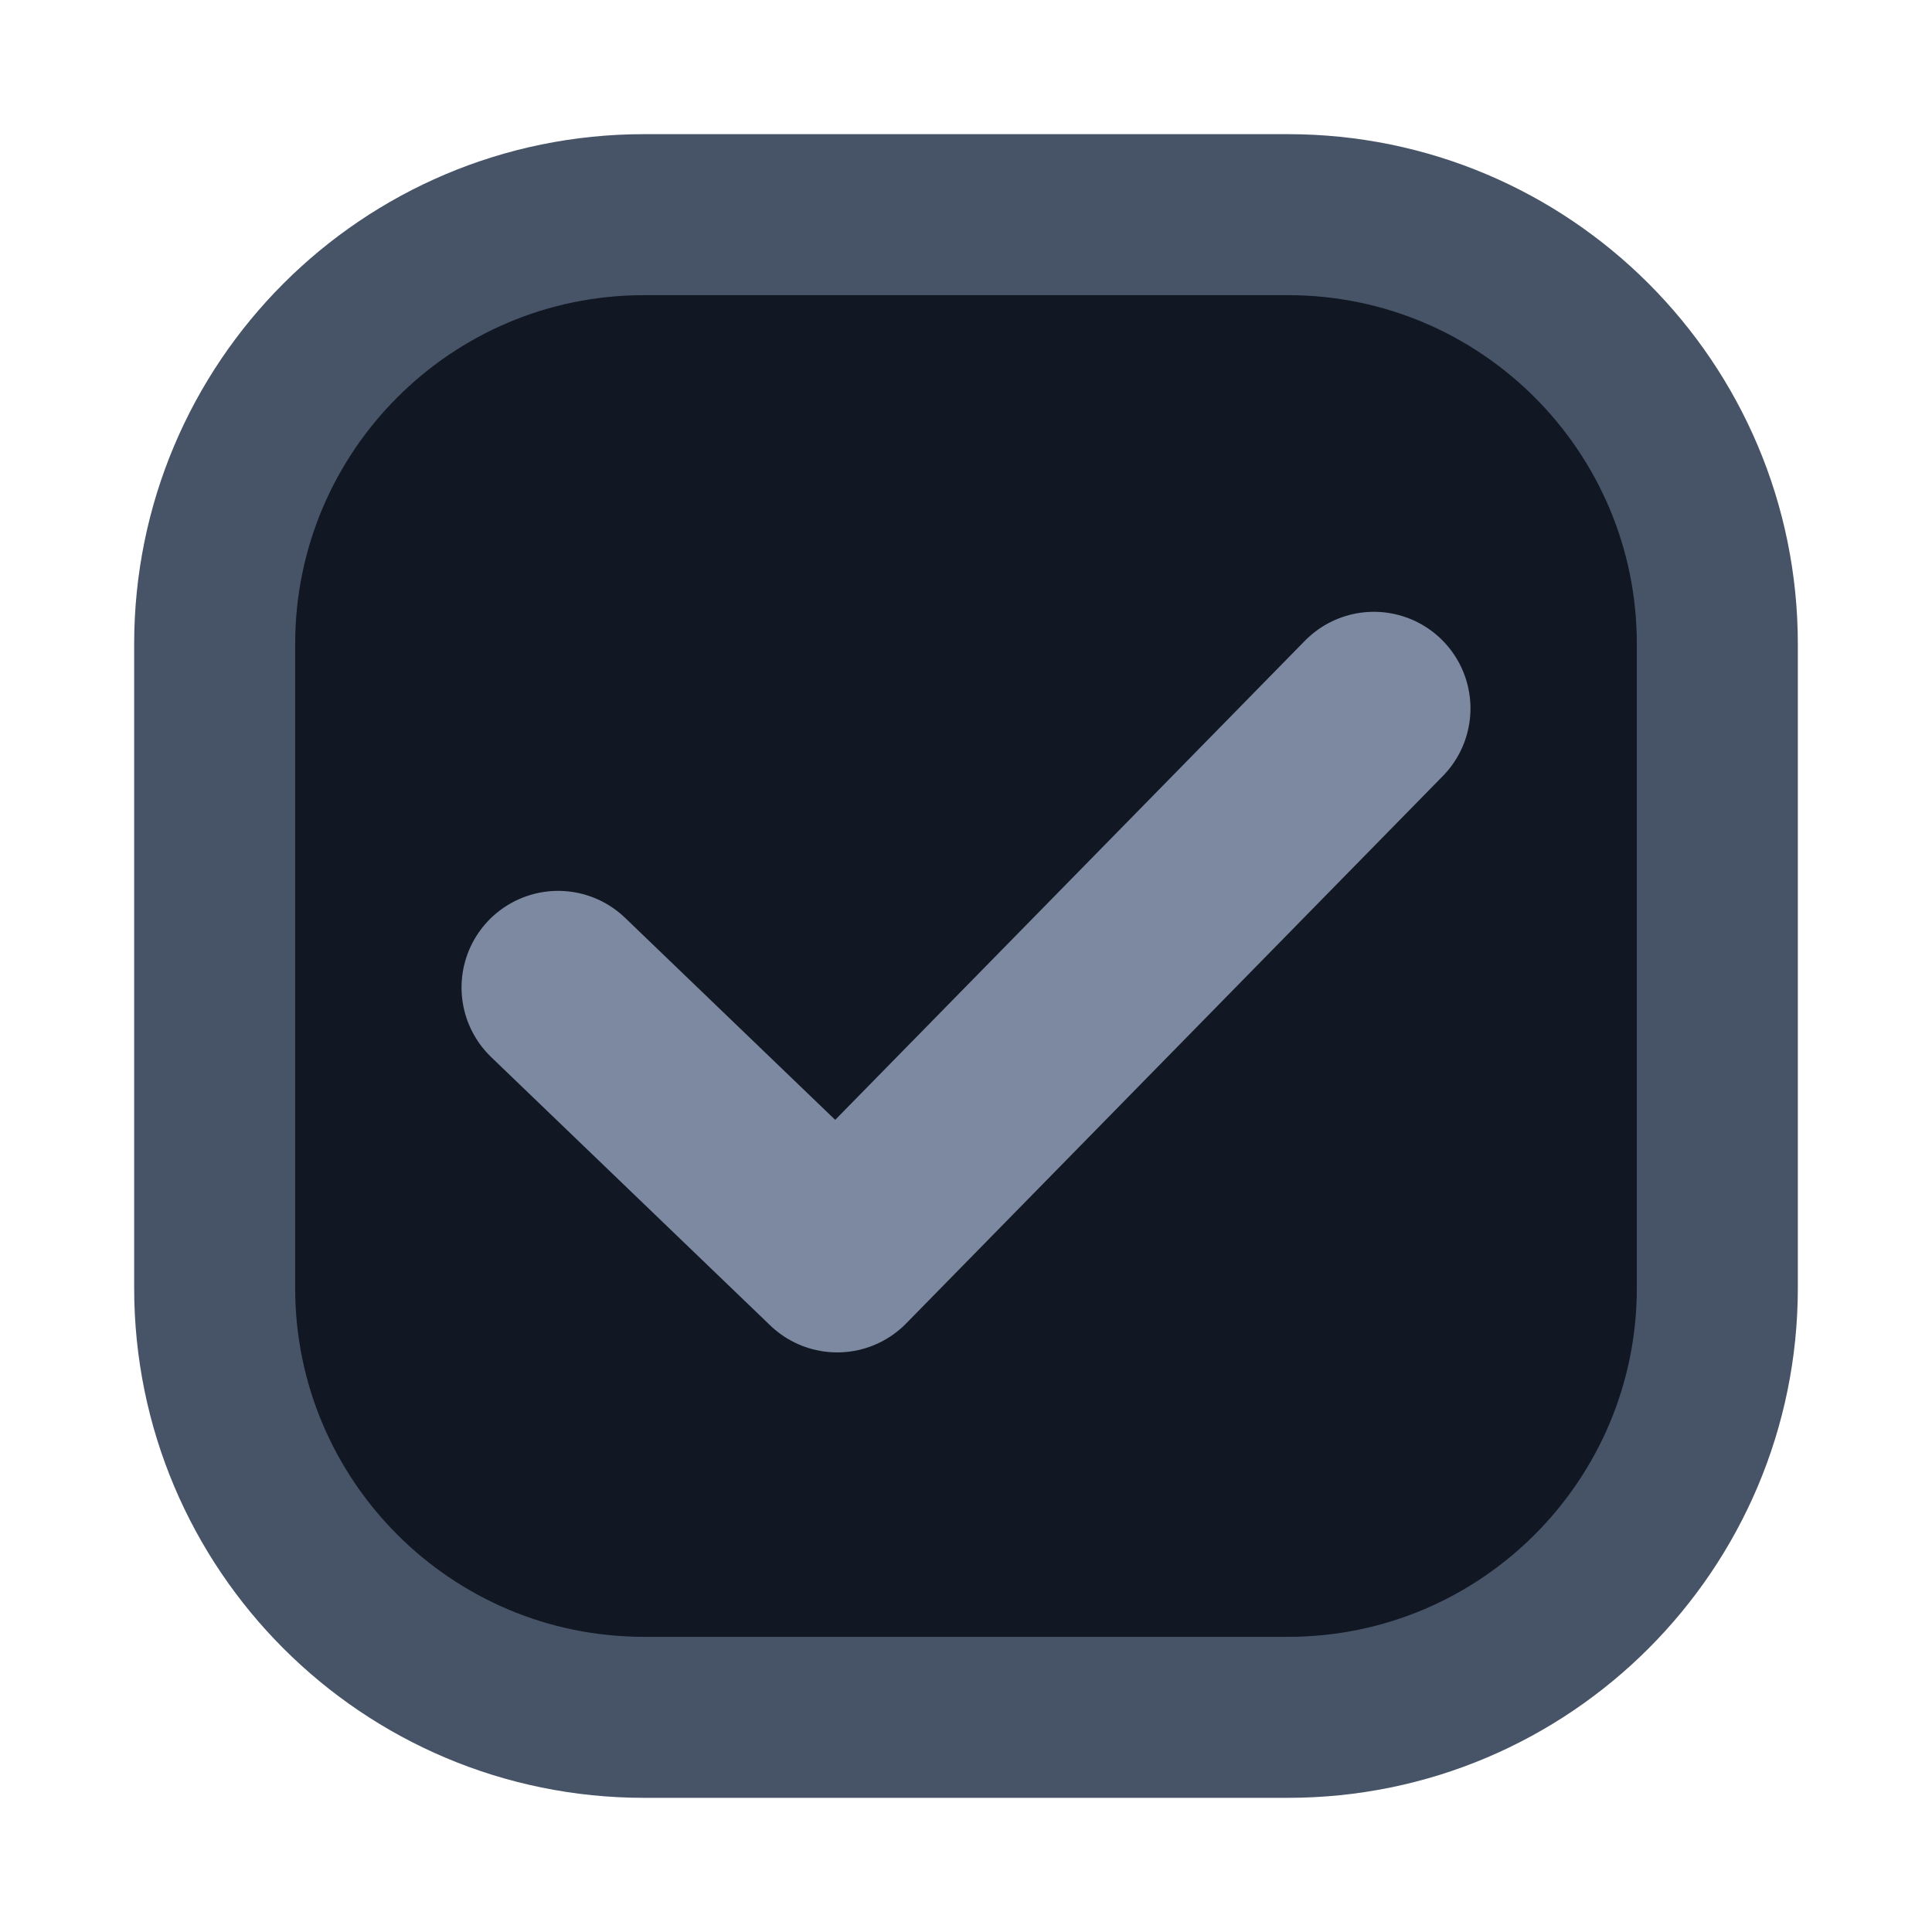
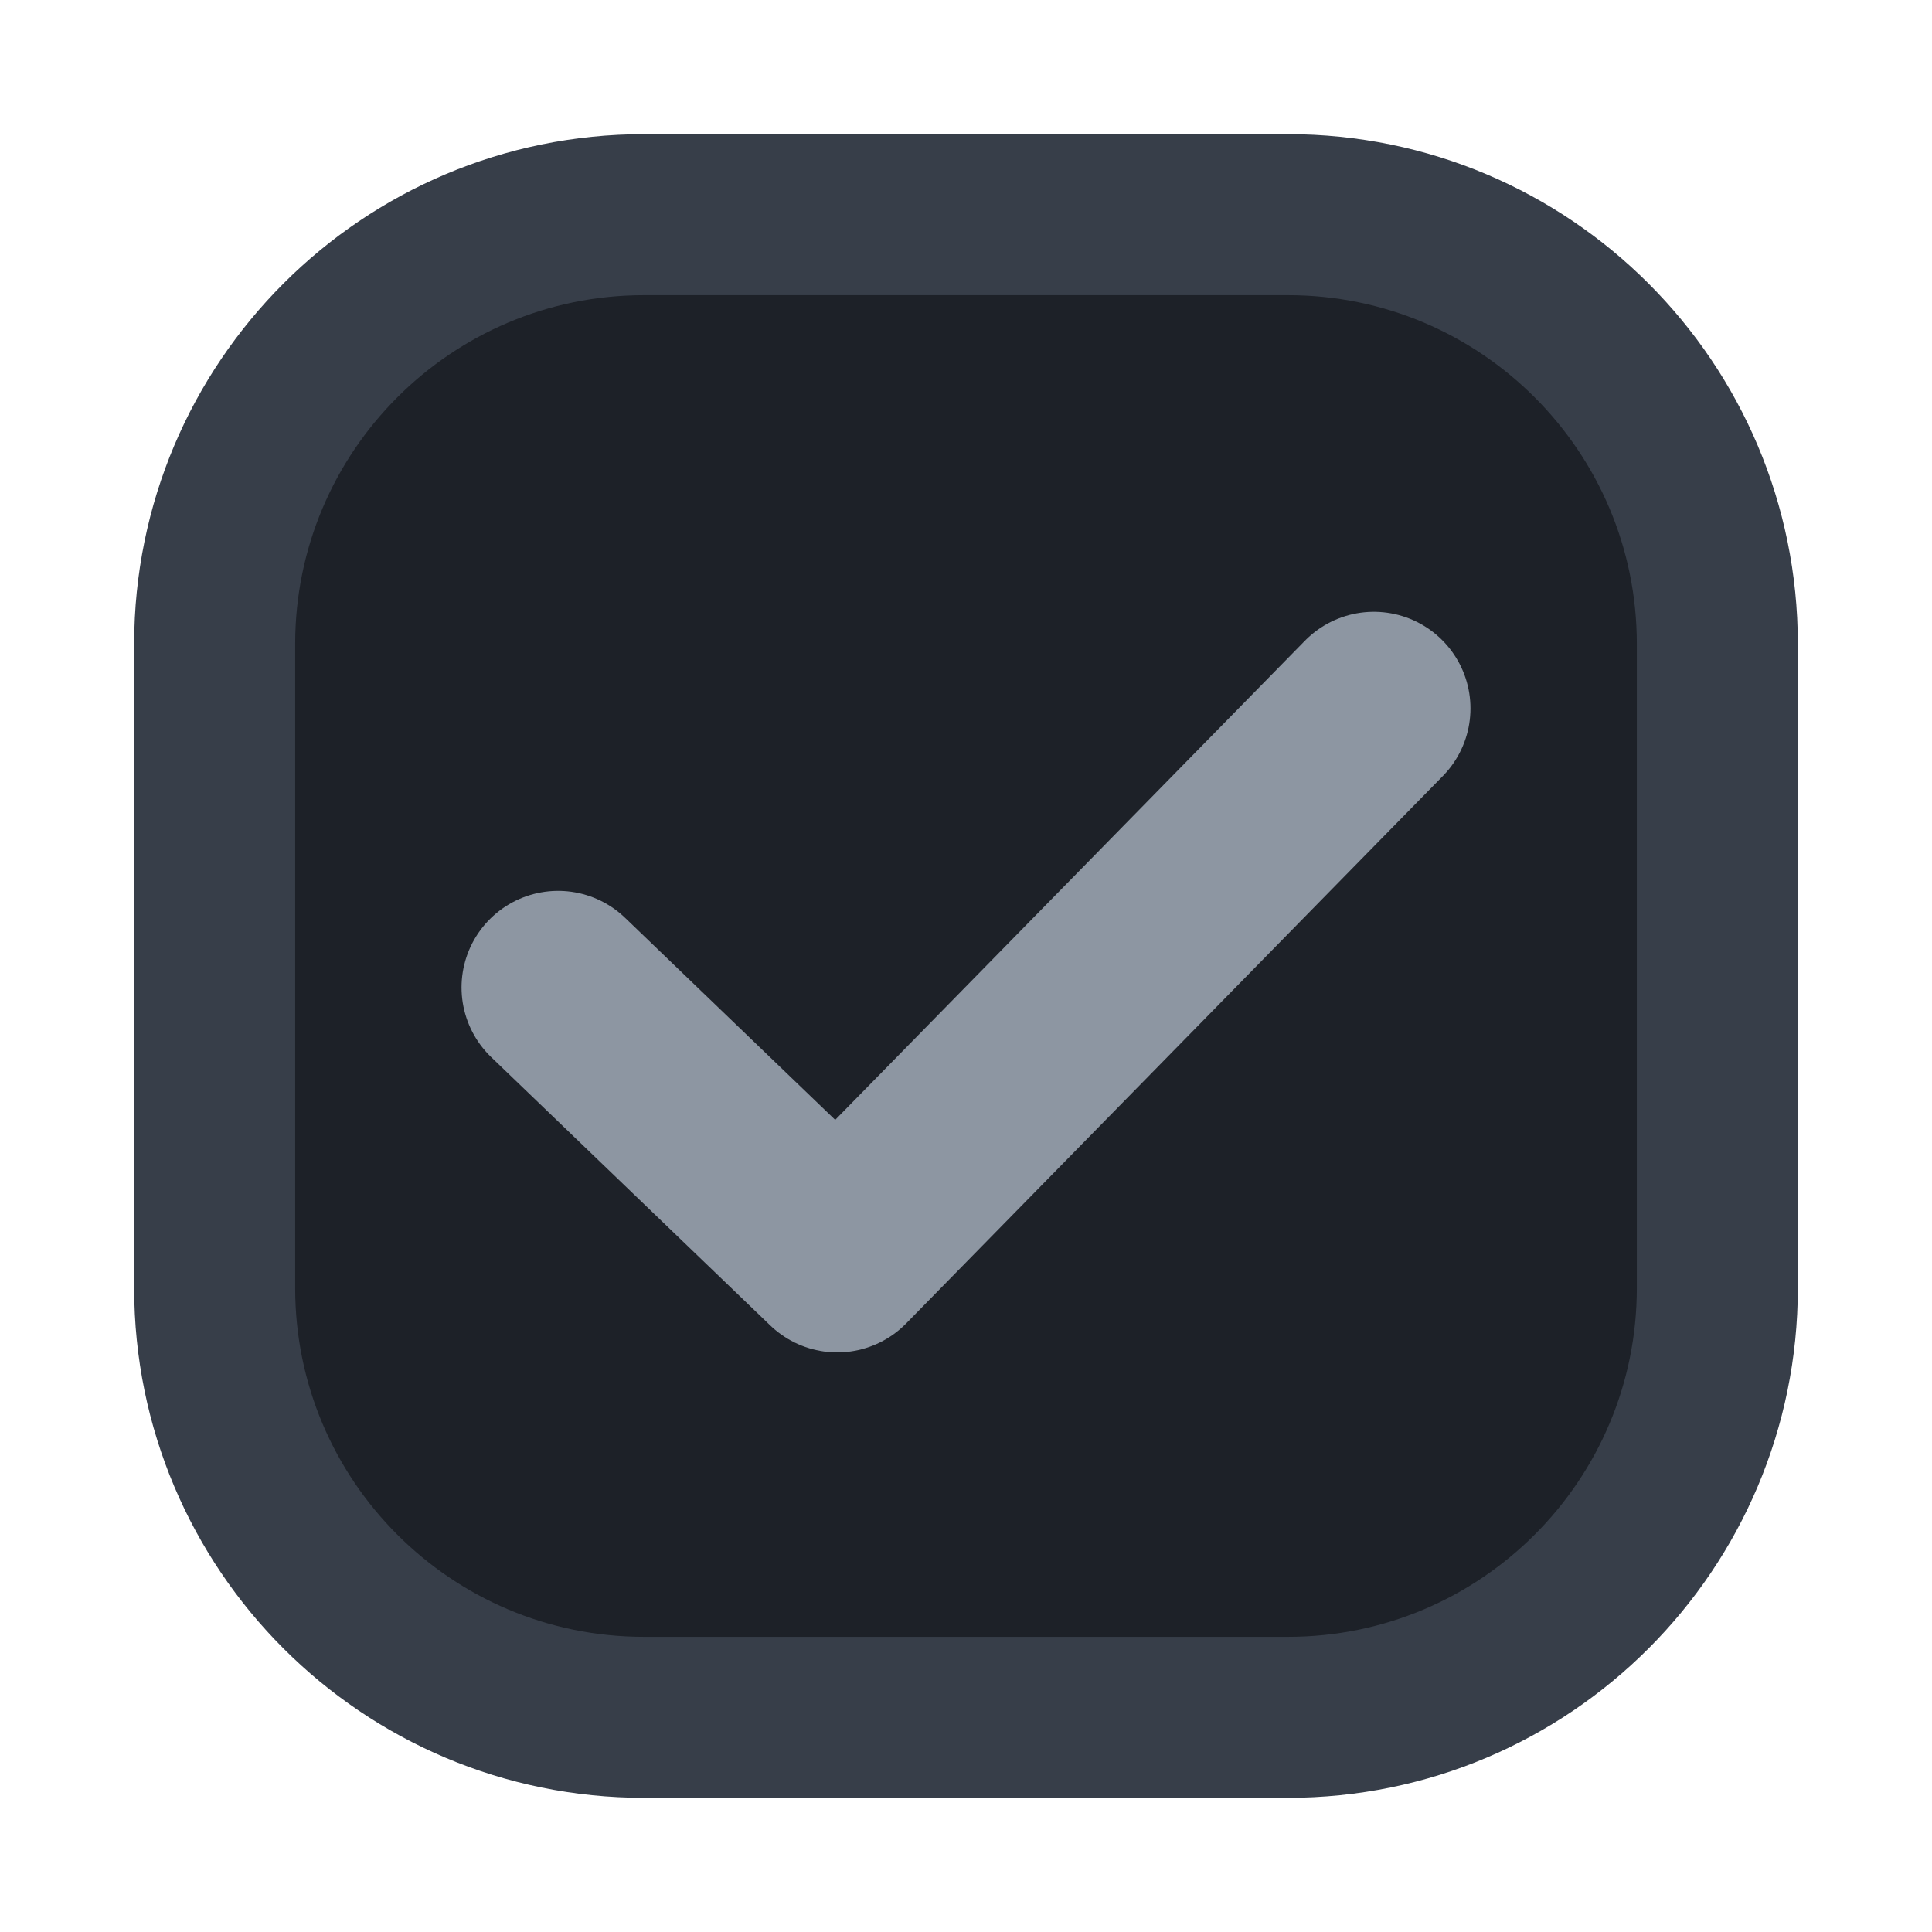
<svg xmlns="http://www.w3.org/2000/svg" width="18" height="18" viewBox="0 0 18 18">
-   <rect x="2" y="2" width="14" height="14" rx="4" fill="#111723" stroke="#475467" stroke-width="1.5" />
-   <path d="M5.2 9.2L7.8 11.7L12.8 6.6" fill="none" stroke="#7D89A0" stroke-width="1.8" stroke-linecap="round" stroke-linejoin="round" />
+   <rect x="2" y="2" width="14" height="14" rx="4" fill="#1D2128" stroke="#373E49" stroke-width="1.5" />
+   <path d="M5.2 9.2L7.8 11.7L12.8 6.6" fill="none" stroke="#8D96A2" stroke-width="1.8" stroke-linecap="round" stroke-linejoin="round" />
</svg>
